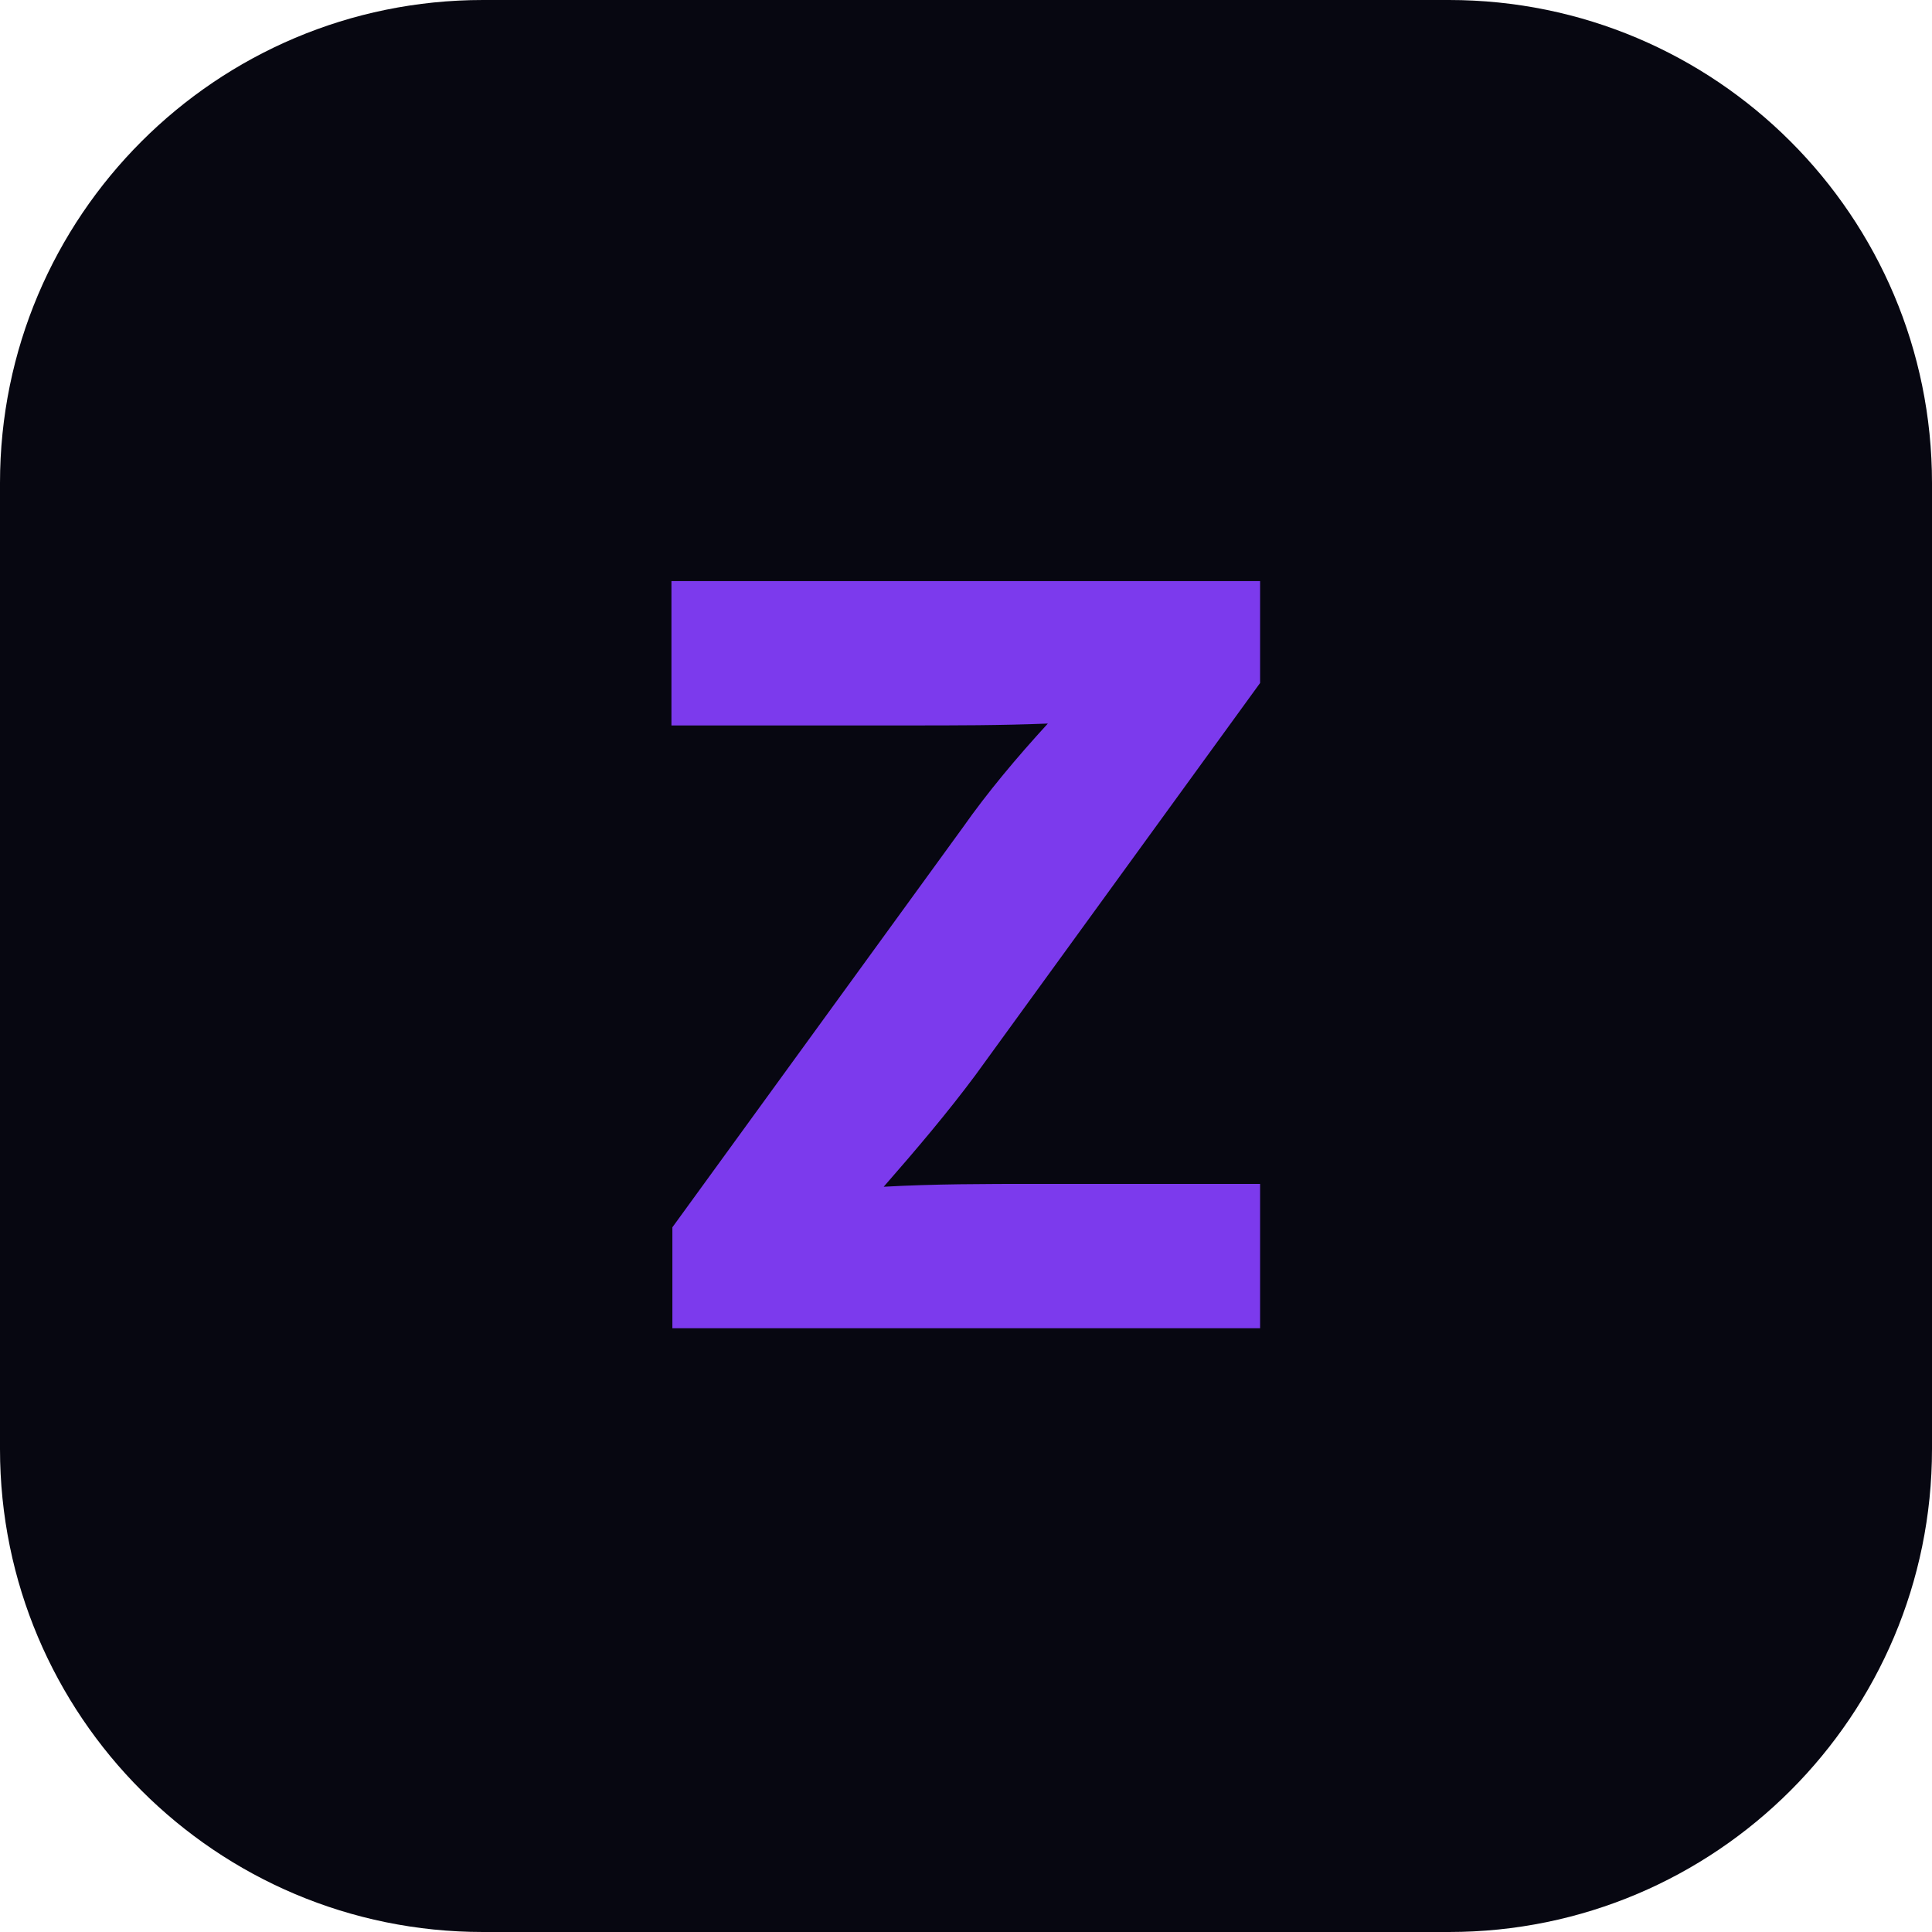
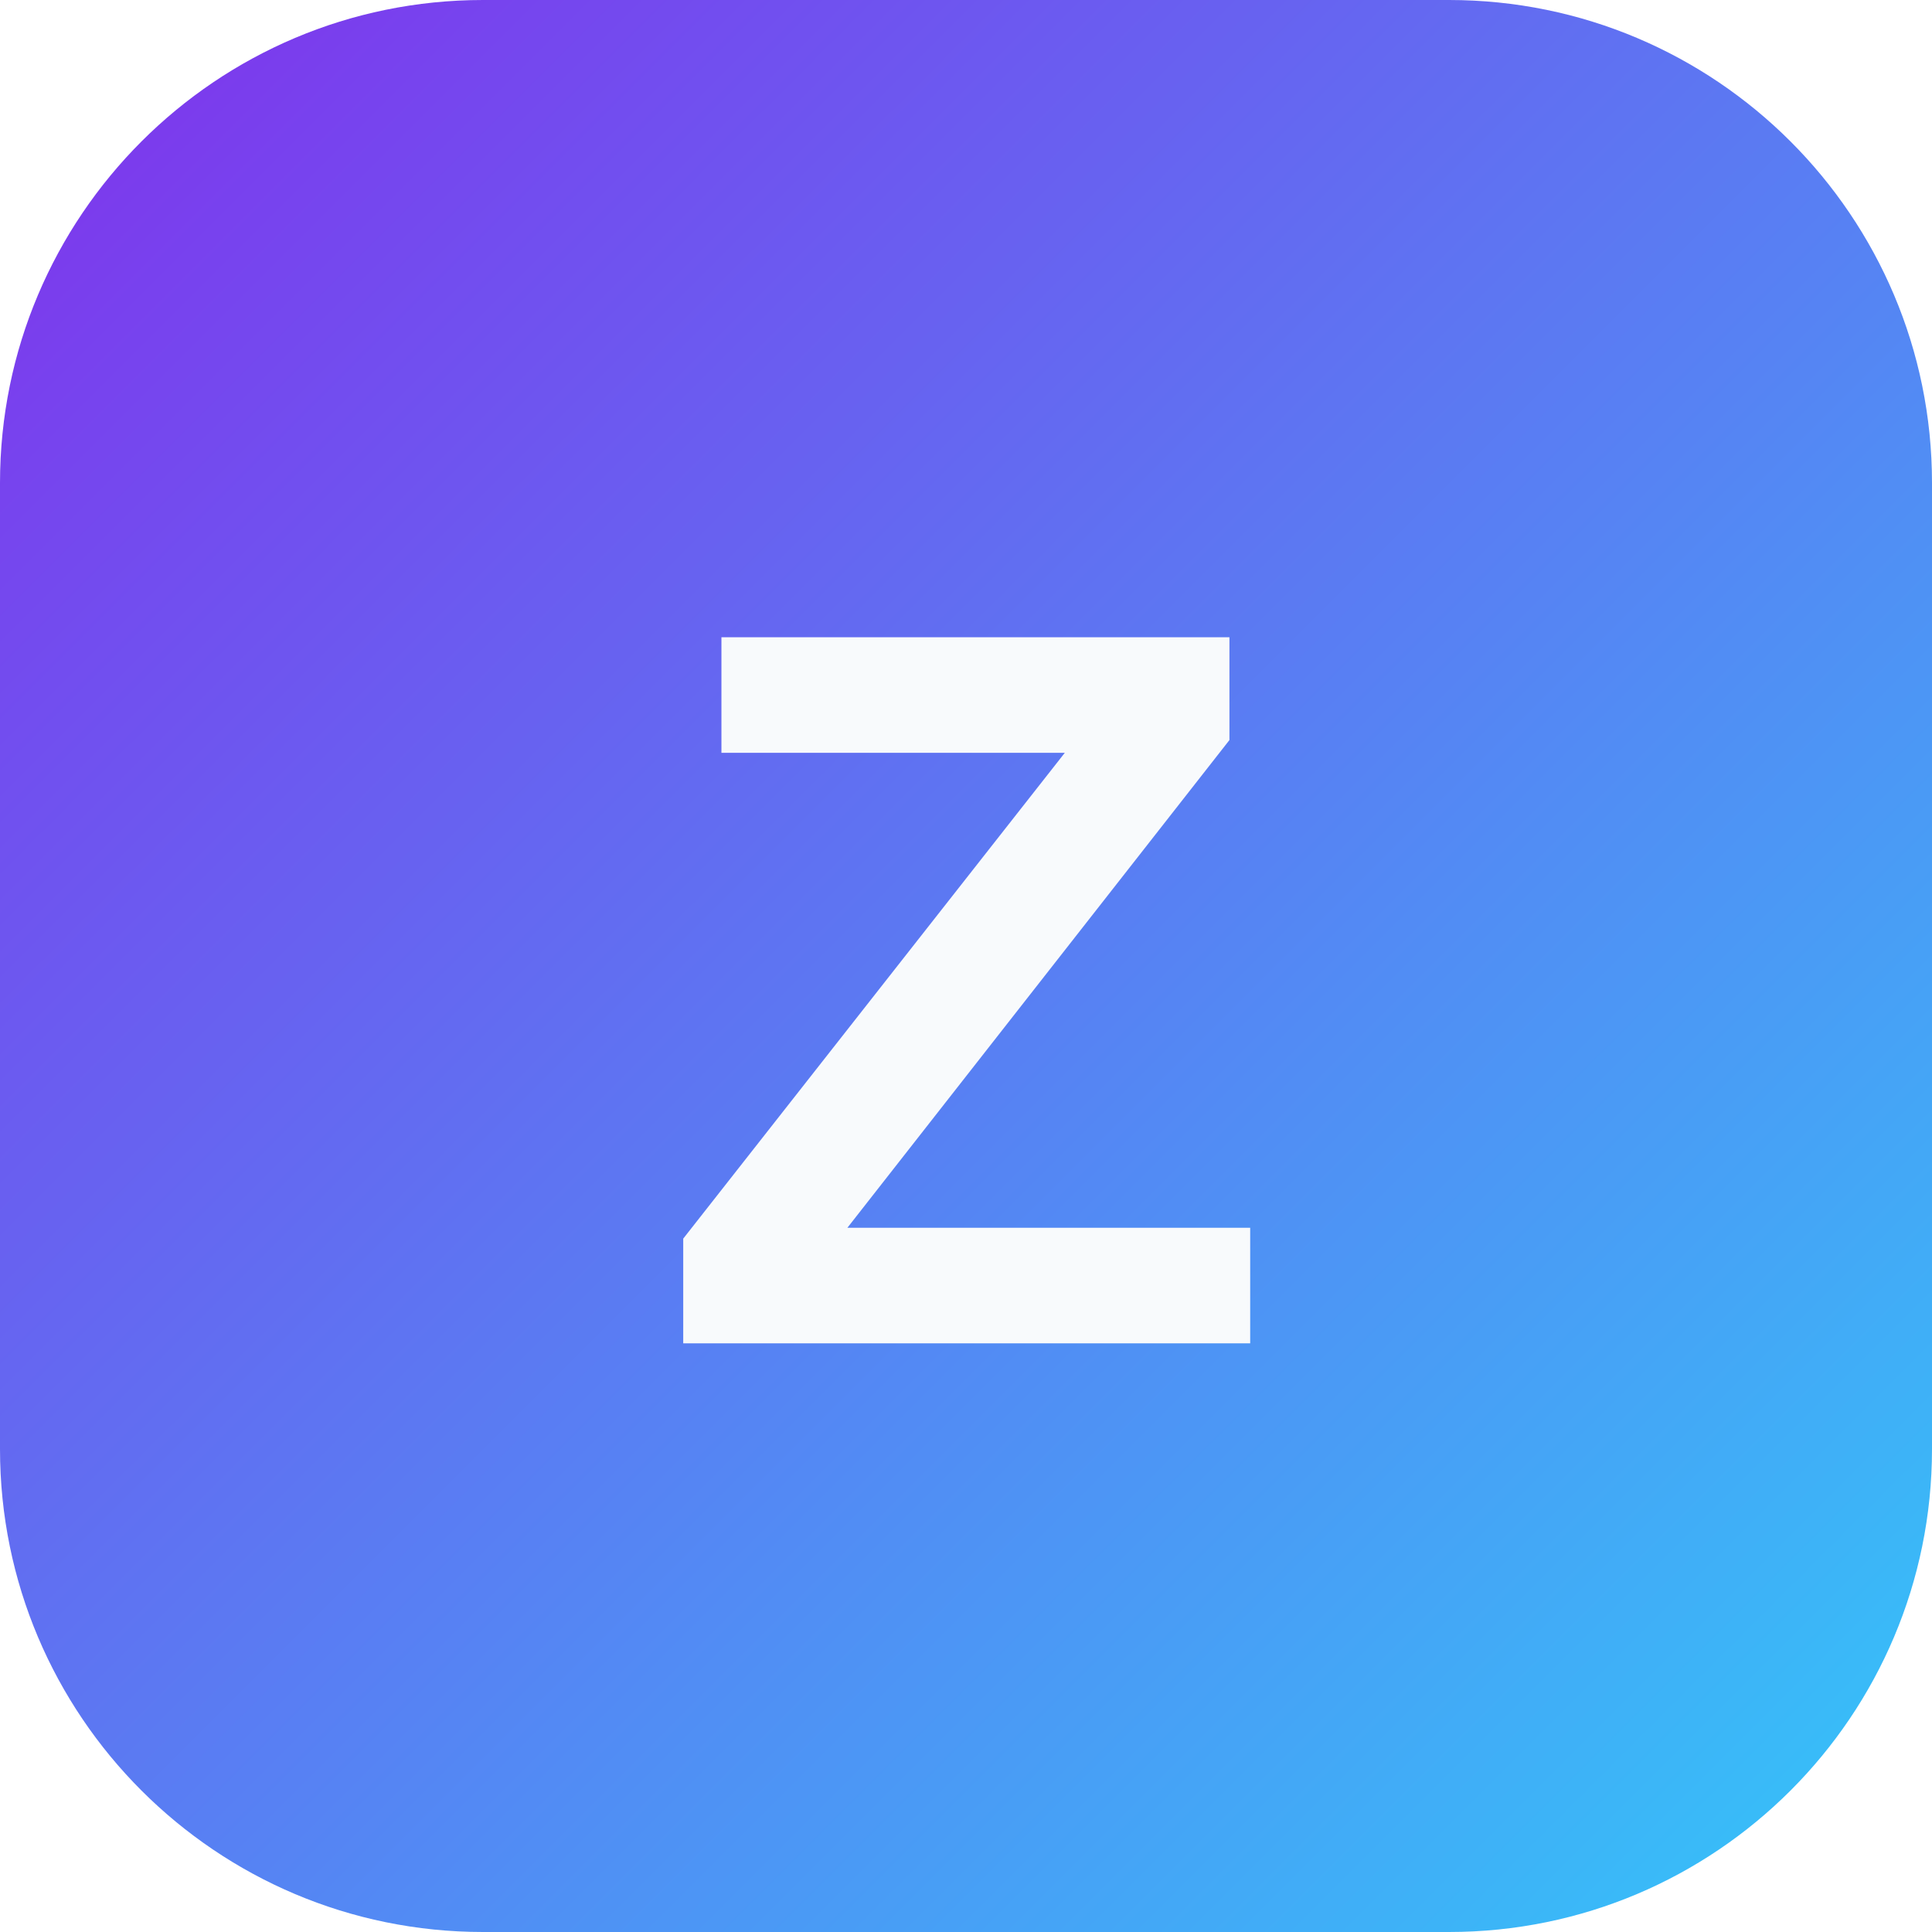
- <svg xmlns="http://www.w3.org/2000/svg" viewBox="0 0 32 32">
-   <rect width="32" height="32" rx="8" fill="#070711" />
-   <text x="16" y="22" text-anchor="middle" font-family="Inter, system-ui, sans-serif" font-weight="800" font-size="17" fill="#7C3AED">Z</text>
+ <svg xmlns="http://www.w3.org/2000/svg" viewBox="0 0 64 64">
+   <defs>
+     <linearGradient id="g" x1="4" y1="4" x2="60" y2="60" gradientUnits="userSpaceOnUse">
+       <stop offset="0" stop-color="#7C3AED" />
+       <stop offset="1" stop-color="#38BDF8" />
+     </linearGradient>
+   </defs>
+   <rect width="64" height="64" rx="16" fill="url(#g)" />
+   <text x="32" y="44.5" text-anchor="middle" font-family="system-ui, -apple-system, 'Segoe UI', Arial, sans-serif" font-weight="800" font-size="34" fill="#F8FAFC">Z</text>
</svg>
